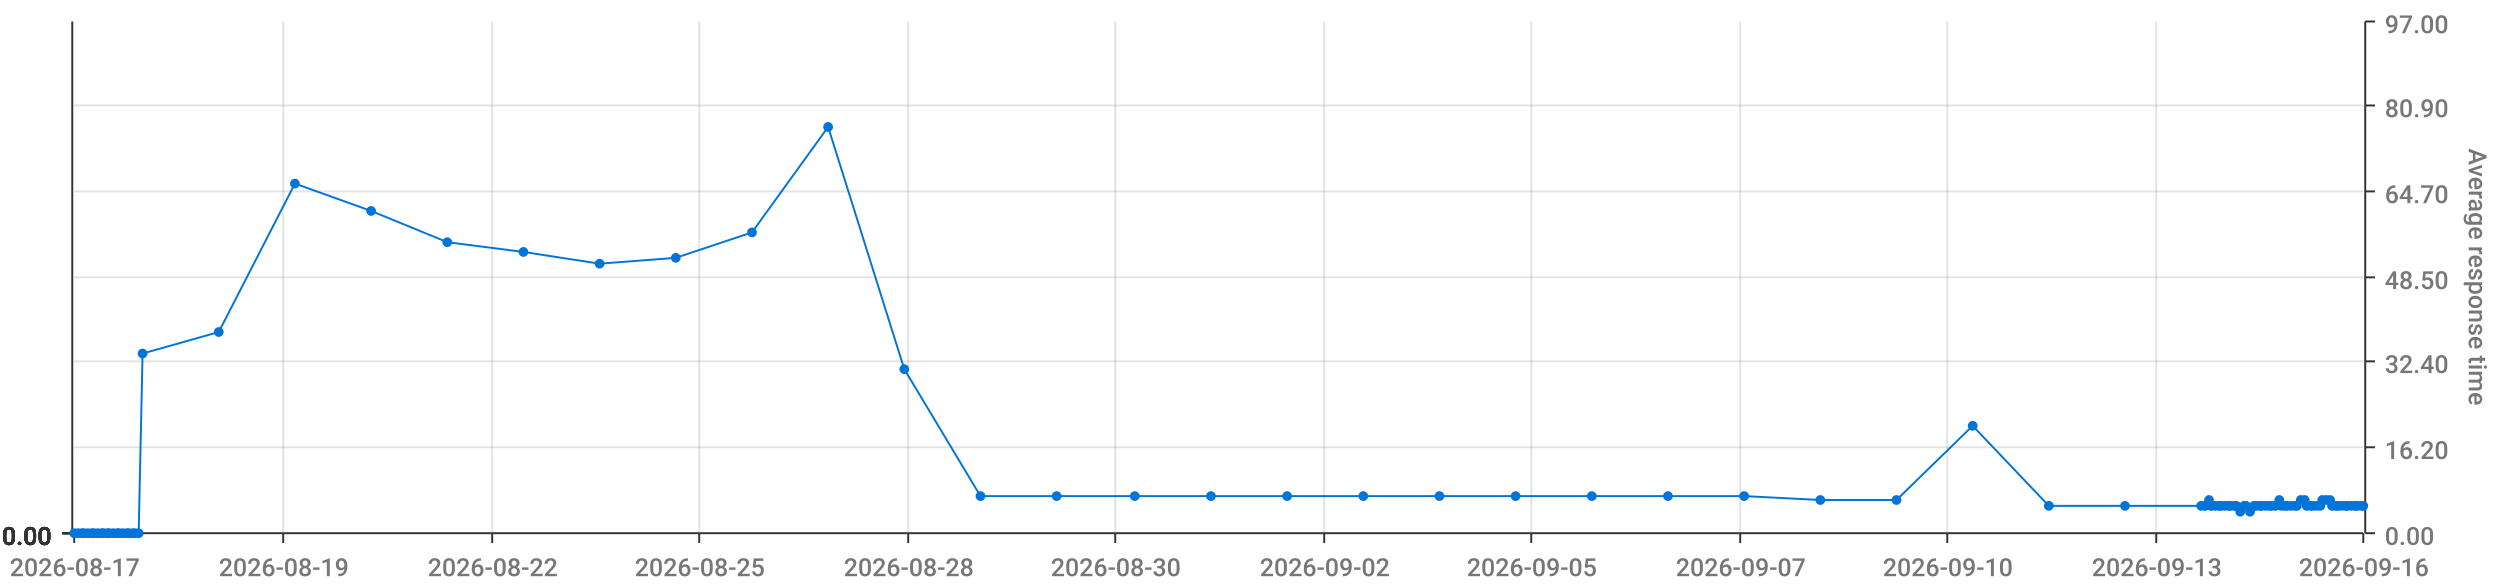
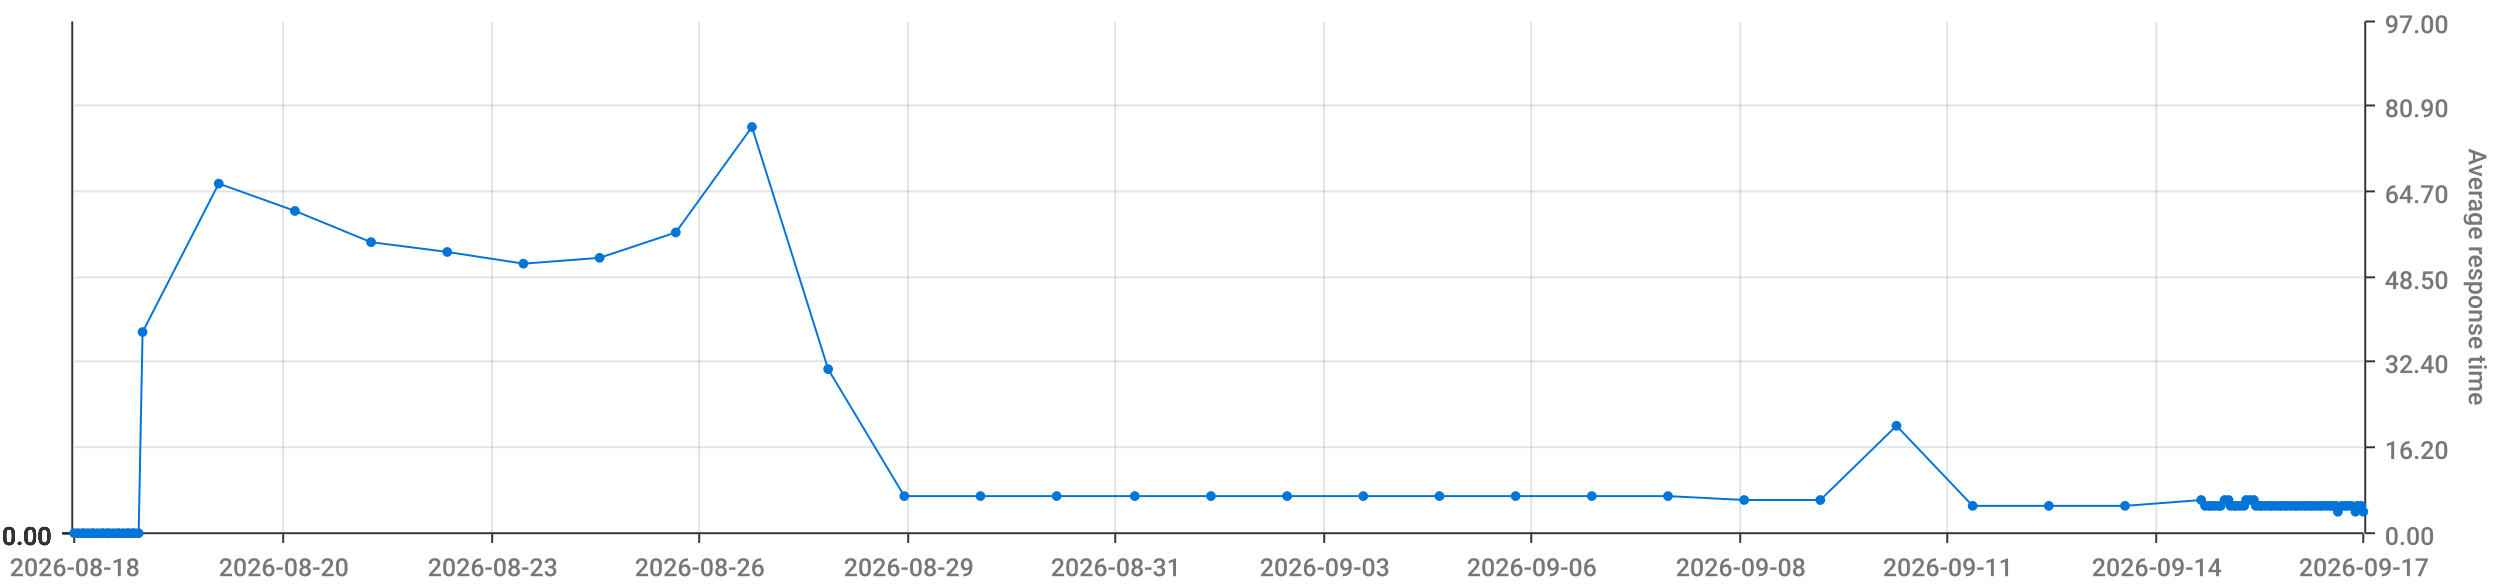
<svg xmlns="http://www.w3.org/2000/svg" viewBox="0 0 1280 300">
  <path d="M 0 0 L 1280 0 L 1280 300 L 0 300 L 0 0" style="stroke-width:0;stroke:rgba(255,255,255,1.0);fill:rgba(255,255,255,0.0)" />
  <path d="M 38 11 L 1210 11 L 1210 273 L 38 273 L 38 11" style="stroke-width:0;stroke:rgba(255,255,255,1.0);fill:rgba(255,255,255,0.0)" />
  <path d="M 38 273 L 1210 273" style="stroke-width:1;stroke:rgba(51,51,51,1.0);fill:rgba(255,255,255,0.0)" />
  <path d="M 38 273 L 38 278" style="stroke-width:1;stroke:rgba(51,51,51,1.0);fill:rgba(255,255,255,0.0)" />
-   <text x="5" y="295" style="stroke-width:0;stroke:none;fill:rgba(119,119,119,1.0);font-size:12.8px;font-family:'Roboto Medium',sans-serif">2026-08-17</text>
+   <text x="5" y="295" style="stroke-width:0;stroke:none;fill:rgba(119,119,119,1.0);font-size:12.8px;font-family:'Roboto Medium',sans-serif">2026-08-18</text>
  <path d="M 145 273 L 145 278" style="stroke-width:1;stroke:rgba(51,51,51,1.0);fill:rgba(255,255,255,0.0)" />
-   <text x="112" y="295" style="stroke-width:0;stroke:none;fill:rgba(119,119,119,1.0);font-size:12.8px;font-family:'Roboto Medium',sans-serif">2026-08-19</text>
+   <text x="112" y="295" style="stroke-width:0;stroke:none;fill:rgba(119,119,119,1.0);font-size:12.8px;font-family:'Roboto Medium',sans-serif">2026-08-20</text>
  <path d="M 252 273 L 252 278" style="stroke-width:1;stroke:rgba(51,51,51,1.0);fill:rgba(255,255,255,0.0)" />
-   <text x="219" y="295" style="stroke-width:0;stroke:none;fill:rgba(119,119,119,1.0);font-size:12.8px;font-family:'Roboto Medium',sans-serif">2026-08-22</text>
+   <text x="219" y="295" style="stroke-width:0;stroke:none;fill:rgba(119,119,119,1.0);font-size:12.8px;font-family:'Roboto Medium',sans-serif">2026-08-23</text>
  <path d="M 358 273 L 358 278" style="stroke-width:1;stroke:rgba(51,51,51,1.0);fill:rgba(255,255,255,0.0)" />
-   <text x="325" y="295" style="stroke-width:0;stroke:none;fill:rgba(119,119,119,1.0);font-size:12.8px;font-family:'Roboto Medium',sans-serif">2026-08-25</text>
+   <text x="325" y="295" style="stroke-width:0;stroke:none;fill:rgba(119,119,119,1.0);font-size:12.8px;font-family:'Roboto Medium',sans-serif">2026-08-26</text>
  <path d="M 465 273 L 465 278" style="stroke-width:1;stroke:rgba(51,51,51,1.0);fill:rgba(255,255,255,0.0)" />
-   <text x="432" y="295" style="stroke-width:0;stroke:none;fill:rgba(119,119,119,1.0);font-size:12.8px;font-family:'Roboto Medium',sans-serif">2026-08-28</text>
+   <text x="432" y="295" style="stroke-width:0;stroke:none;fill:rgba(119,119,119,1.0);font-size:12.8px;font-family:'Roboto Medium',sans-serif">2026-08-29</text>
  <path d="M 571 273 L 571 278" style="stroke-width:1;stroke:rgba(51,51,51,1.0);fill:rgba(255,255,255,0.0)" />
-   <text x="538" y="295" style="stroke-width:0;stroke:none;fill:rgba(119,119,119,1.0);font-size:12.8px;font-family:'Roboto Medium',sans-serif">2026-08-30</text>
+   <text x="538" y="295" style="stroke-width:0;stroke:none;fill:rgba(119,119,119,1.0);font-size:12.8px;font-family:'Roboto Medium',sans-serif">2026-08-31</text>
  <path d="M 678 273 L 678 278" style="stroke-width:1;stroke:rgba(51,51,51,1.0);fill:rgba(255,255,255,0.0)" />
-   <text x="645" y="295" style="stroke-width:0;stroke:none;fill:rgba(119,119,119,1.0);font-size:12.8px;font-family:'Roboto Medium',sans-serif">2026-09-02</text>
+   <text x="645" y="295" style="stroke-width:0;stroke:none;fill:rgba(119,119,119,1.0);font-size:12.8px;font-family:'Roboto Medium',sans-serif">2026-09-03</text>
  <path d="M 784 273 L 784 278" style="stroke-width:1;stroke:rgba(51,51,51,1.0);fill:rgba(255,255,255,0.0)" />
-   <text x="751" y="295" style="stroke-width:0;stroke:none;fill:rgba(119,119,119,1.0);font-size:12.8px;font-family:'Roboto Medium',sans-serif">2026-09-05</text>
+   <text x="751" y="295" style="stroke-width:0;stroke:none;fill:rgba(119,119,119,1.0);font-size:12.8px;font-family:'Roboto Medium',sans-serif">2026-09-06</text>
  <path d="M 891 273 L 891 278" style="stroke-width:1;stroke:rgba(51,51,51,1.0);fill:rgba(255,255,255,0.0)" />
-   <text x="858" y="295" style="stroke-width:0;stroke:none;fill:rgba(119,119,119,1.0);font-size:12.8px;font-family:'Roboto Medium',sans-serif">2026-09-07</text>
+   <text x="858" y="295" style="stroke-width:0;stroke:none;fill:rgba(119,119,119,1.0);font-size:12.8px;font-family:'Roboto Medium',sans-serif">2026-09-08</text>
  <path d="M 997 273 L 997 278" style="stroke-width:1;stroke:rgba(51,51,51,1.0);fill:rgba(255,255,255,0.0)" />
-   <text x="964" y="295" style="stroke-width:0;stroke:none;fill:rgba(119,119,119,1.0);font-size:12.8px;font-family:'Roboto Medium',sans-serif">2026-09-10</text>
+   <text x="964" y="295" style="stroke-width:0;stroke:none;fill:rgba(119,119,119,1.0);font-size:12.8px;font-family:'Roboto Medium',sans-serif">2026-09-11</text>
  <path d="M 1104 273 L 1104 278" style="stroke-width:1;stroke:rgba(51,51,51,1.0);fill:rgba(255,255,255,0.0)" />
-   <text x="1071" y="295" style="stroke-width:0;stroke:none;fill:rgba(119,119,119,1.0);font-size:12.8px;font-family:'Roboto Medium',sans-serif">2026-09-13</text>
+   <text x="1071" y="295" style="stroke-width:0;stroke:none;fill:rgba(119,119,119,1.0);font-size:12.8px;font-family:'Roboto Medium',sans-serif">2026-09-14</text>
  <path d="M 1210 273 L 1210 278" style="stroke-width:1;stroke:rgba(51,51,51,1.0);fill:rgba(255,255,255,0.0)" />
-   <text x="1177" y="295" style="stroke-width:0;stroke:none;fill:rgba(119,119,119,1.0);font-size:12.8px;font-family:'Roboto Medium',sans-serif">2026-09-16</text>
+   <text x="1177" y="295" style="stroke-width:0;stroke:none;fill:rgba(119,119,119,1.0);font-size:12.8px;font-family:'Roboto Medium',sans-serif">2026-09-17</text>
  <path d="M 145 273 L 145 11" style="stroke-width:1;stroke:rgba(119,119,119,0.2);fill:none" />
  <path d="M 252 273 L 252 11" style="stroke-width:1;stroke:rgba(119,119,119,0.2);fill:none" />
  <path d="M 358 273 L 358 11" style="stroke-width:1;stroke:rgba(119,119,119,0.2);fill:none" />
  <path d="M 465 273 L 465 11" style="stroke-width:1;stroke:rgba(119,119,119,0.2);fill:none" />
  <path d="M 571 273 L 571 11" style="stroke-width:1;stroke:rgba(119,119,119,0.2);fill:none" />
  <path d="M 678 273 L 678 11" style="stroke-width:1;stroke:rgba(119,119,119,0.2);fill:none" />
  <path d="M 784 273 L 784 11" style="stroke-width:1;stroke:rgba(119,119,119,0.2);fill:none" />
  <path d="M 891 273 L 891 11" style="stroke-width:1;stroke:rgba(119,119,119,0.2);fill:none" />
  <path d="M 997 273 L 997 11" style="stroke-width:1;stroke:rgba(119,119,119,0.2);fill:none" />
  <path d="M 1104 273 L 1104 11" style="stroke-width:1;stroke:rgba(119,119,119,0.2);fill:none" />
  <path d="M 1211 273 L 1211 11" style="stroke-width:1;stroke:rgba(51,51,51,1.0);fill:rgba(255,255,255,0.0)" />
  <path d="M 1211 273 L 1216 273" style="stroke-width:1;stroke:rgba(51,51,51,1.0);fill:rgba(255,255,255,0.0)" />
  <text x="1221" y="279" style="stroke-width:0;stroke:none;fill:rgba(119,119,119,1.0);font-size:12.8px;font-family:'Roboto Medium',sans-serif">0.00</text>
  <path d="M 1211 229 L 1216 229" style="stroke-width:1;stroke:rgba(51,51,51,1.0);fill:rgba(255,255,255,0.0)" />
  <text x="1221" y="235" style="stroke-width:0;stroke:none;fill:rgba(119,119,119,1.0);font-size:12.8px;font-family:'Roboto Medium',sans-serif">16.20</text>
  <path d="M 1211 185 L 1216 185" style="stroke-width:1;stroke:rgba(51,51,51,1.0);fill:rgba(255,255,255,0.0)" />
  <text x="1221" y="191" style="stroke-width:0;stroke:none;fill:rgba(119,119,119,1.0);font-size:12.8px;font-family:'Roboto Medium',sans-serif">32.40</text>
  <path d="M 1211 142 L 1216 142" style="stroke-width:1;stroke:rgba(51,51,51,1.0);fill:rgba(255,255,255,0.0)" />
  <text x="1221" y="148" style="stroke-width:0;stroke:none;fill:rgba(119,119,119,1.0);font-size:12.8px;font-family:'Roboto Medium',sans-serif">48.50</text>
  <path d="M 1211 98 L 1216 98" style="stroke-width:1;stroke:rgba(51,51,51,1.0);fill:rgba(255,255,255,0.0)" />
  <text x="1221" y="104" style="stroke-width:0;stroke:none;fill:rgba(119,119,119,1.0);font-size:12.8px;font-family:'Roboto Medium',sans-serif">64.70</text>
  <path d="M 1211 54 L 1216 54" style="stroke-width:1;stroke:rgba(51,51,51,1.0);fill:rgba(255,255,255,0.0)" />
  <text x="1221" y="60" style="stroke-width:0;stroke:none;fill:rgba(119,119,119,1.0);font-size:12.8px;font-family:'Roboto Medium',sans-serif">80.90</text>
  <path d="M 1211 11 L 1216 11" style="stroke-width:1;stroke:rgba(51,51,51,1.0);fill:rgba(255,255,255,0.0)" />
  <text x="1221" y="17" style="stroke-width:0;stroke:none;fill:rgba(119,119,119,1.0);font-size:12.8px;font-family:'Roboto Medium',sans-serif">97.00</text>
  <text x="1264" y="76" style="stroke-width:0;stroke:none;fill:rgba(119,119,119,1.0);font-size:12.8px;font-family:'Roboto Medium',sans-serif" transform="rotate(90.00,1264,76)">Average response time</text>
  <path d="M 38 273 L 1210 273" style="stroke-width:0;stroke:rgba(255,255,255,0.0);fill:none" />
  <path d="M 38 229 L 1210 229" style="stroke-width:1;stroke:rgba(119,119,119,0.2);fill:none" />
  <path d="M 38 185 L 1210 185" style="stroke-width:1;stroke:rgba(119,119,119,0.2);fill:none" />
  <path d="M 38 142 L 1210 142" style="stroke-width:1;stroke:rgba(119,119,119,0.2);fill:none" />
  <path d="M 38 98 L 1210 98" style="stroke-width:1;stroke:rgba(119,119,119,0.2);fill:none" />
  <path d="M 38 54 L 1210 54" style="stroke-width:1;stroke:rgba(119,119,119,0.2);fill:none" />
  <path d="M 37 273 L 37 11" style="stroke-width:1;stroke:rgba(51,51,51,1.0);fill:rgba(255,255,255,0.0)" />
  <path d="M 37 273 L 32 273" style="stroke-width:1;stroke:rgba(51,51,51,1.0);fill:rgba(255,255,255,0.0)" />
  <text x="1" y="279" style="stroke-width:0;stroke:none;fill:rgba(51,51,51,1.0);font-size:12.8px;font-family:'Roboto Medium',sans-serif">0.00</text>
  <path d="M 37 273 L 32 273" style="stroke-width:1;stroke:rgba(51,51,51,1.0);fill:rgba(255,255,255,0.0)" />
  <text x="1" y="279" style="stroke-width:0;stroke:none;fill:rgba(51,51,51,1.0);font-size:12.8px;font-family:'Roboto Medium',sans-serif">0.00</text>
  <path d="M 37 273 L 32 273" style="stroke-width:1;stroke:rgba(51,51,51,1.0);fill:rgba(255,255,255,0.0)" />
  <text x="1" y="279" style="stroke-width:0;stroke:none;fill:rgba(51,51,51,1.0);font-size:12.8px;font-family:'Roboto Medium',sans-serif">0.00</text>
  <path d="M 37 273 L 32 273" style="stroke-width:1;stroke:rgba(51,51,51,1.0);fill:rgba(255,255,255,0.0)" />
  <text x="1" y="279" style="stroke-width:0;stroke:none;fill:rgba(51,51,51,1.0);font-size:12.8px;font-family:'Roboto Medium',sans-serif">0.00</text>
  <path d="M 37 273 L 32 273" style="stroke-width:1;stroke:rgba(51,51,51,1.0);fill:rgba(255,255,255,0.0)" />
  <text x="1" y="279" style="stroke-width:0;stroke:none;fill:rgba(51,51,51,1.0);font-size:12.8px;font-family:'Roboto Medium',sans-serif">0.00</text>
  <path d="M 37 273 L 32 273" style="stroke-width:1;stroke:rgba(51,51,51,1.0);fill:rgba(255,255,255,0.0)" />
  <text x="1" y="279" style="stroke-width:0;stroke:none;fill:rgba(51,51,51,1.0);font-size:12.8px;font-family:'Roboto Medium',sans-serif">0.00</text>
  <path d="M 37 273 L 32 273" style="stroke-width:1;stroke:rgba(51,51,51,1.0);fill:rgba(255,255,255,0.0)" />
  <text x="1" y="279" style="stroke-width:0;stroke:none;fill:rgba(51,51,51,1.0);font-size:12.8px;font-family:'Roboto Medium',sans-serif">0.00</text>
  <path d="M 38 273 L 1210 273" style="stroke-width:0;stroke:rgba(255,255,255,0.0);fill:none" />
  <path d="M 38 273 L 1210 273" style="stroke-width:0;stroke:rgba(255,255,255,0.0);fill:none" />
  <path d="M 38 273 L 1210 273" style="stroke-width:0;stroke:rgba(255,255,255,0.0);fill:none" />
  <path d="M 38 273 L 1210 273" style="stroke-width:0;stroke:rgba(255,255,255,0.0);fill:none" />
  <path d="M 38 273 L 1210 273" style="stroke-width:0;stroke:rgba(255,255,255,0.0);fill:none" />
  <path d="M 38 273 L 1210 273" style="stroke-width:0;stroke:rgba(255,255,255,0.0);fill:none" />
-   <path d="M 38 273 L 40 273 L 42 273 L 43 273 L 45 273 L 47 273 L 48 273 L 50 273 L 52 273 L 53 273 L 55 273 L 56 273 L 58 273 L 60 273 L 61 273 L 63 273 L 65 273 L 66 273 L 68 273 L 69 273 L 71 273 L 73 181 L 112 170 L 151 94 L 190 108 L 229 124 L 268 129 L 307 135 L 346 132 L 385 119 L 424 65 L 463 189 L 502 254 L 541 254 L 581 254 L 620 254 L 659 254 L 698 254 L 737 254 L 776 254 L 815 254 L 854 254 L 893 254 L 932 256 L 971 256 L 1010 218 L 1049 259 L 1088 259 L 1127 259 L 1129 259 L 1131 256 L 1132 259 L 1134 259 L 1136 259 L 1137 259 L 1139 259 L 1141 259 L 1142 259 L 1144 259 L 1145 259 L 1147 262 L 1149 259 L 1150 259 L 1152 262 L 1154 259 L 1155 259 L 1157 259 L 1158 259 L 1160 259 L 1162 259 L 1163 259 L 1165 259 L 1167 256 L 1168 259 L 1170 259 L 1171 259 L 1173 259 L 1175 259 L 1176 259 L 1178 256 L 1180 256 L 1181 259 L 1183 259 L 1184 259 L 1186 259 L 1188 259 L 1189 256 L 1191 256 L 1193 256 L 1194 259 L 1196 259 L 1197 259 L 1199 259 L 1201 259 L 1202 259 L 1204 259 L 1206 259 L 1207 259 L 1209 259 L 1210 259" style="stroke-width:1;stroke:rgba(0,116,217,1.0);fill:rgba(255,255,255,0.0)" />
+   <path d="M 38 273 L 40 273 L 42 273 L 43 273 L 45 273 L 47 273 L 48 273 L 50 273 L 52 273 L 53 273 L 55 273 L 56 273 L 58 273 L 60 273 L 61 273 L 63 273 L 65 273 L 66 273 L 68 273 L 69 273 L 71 273 L 73 170 L 112 94 L 151 108 L 190 124 L 229 129 L 268 135 L 307 132 L 346 119 L 385 65 L 424 189 L 463 254 L 502 254 L 541 254 L 581 254 L 620 254 L 659 254 L 698 254 L 737 254 L 776 254 L 815 254 L 854 254 L 893 256 L 932 256 L 971 218 L 1010 259 L 1049 259 L 1088 259 L 1127 256 L 1129 259 L 1131 259 L 1132 259 L 1134 259 L 1136 259 L 1137 259 L 1139 256 L 1141 256 L 1142 259 L 1144 259 L 1145 259 L 1147 259 L 1149 259 L 1150 256 L 1152 256 L 1154 256 L 1155 259 L 1157 259 L 1158 259 L 1160 259 L 1162 259 L 1163 259 L 1165 259 L 1167 259 L 1168 259 L 1170 259 L 1171 259 L 1173 259 L 1175 259 L 1176 259 L 1178 259 L 1180 259 L 1181 259 L 1183 259 L 1184 259 L 1186 259 L 1188 259 L 1189 259 L 1191 259 L 1193 259 L 1194 259 L 1196 259 L 1197 262 L 1199 259 L 1201 259 L 1202 259 L 1204 259 L 1206 262 L 1207 259 L 1209 259 L 1210 262" style="stroke-width:1;stroke:rgba(0,116,217,1.0);fill:rgba(255,255,255,0.0)" />
  <circle cx="38" cy="273" r="2" style="stroke-width:1;stroke:rgba(0,116,217,1.0);fill:rgba(0,116,217,1.0)" />
  <path d="" style="stroke-width:1;stroke:rgba(0,116,217,1.0);fill:rgba(0,116,217,1.0)" />
  <circle cx="40" cy="273" r="2" style="stroke-width:1;stroke:rgba(0,116,217,1.0);fill:rgba(0,116,217,1.0)" />
  <path d="" style="stroke-width:1;stroke:rgba(0,116,217,1.0);fill:rgba(0,116,217,1.0)" />
  <circle cx="42" cy="273" r="2" style="stroke-width:1;stroke:rgba(0,116,217,1.0);fill:rgba(0,116,217,1.0)" />
  <path d="" style="stroke-width:1;stroke:rgba(0,116,217,1.0);fill:rgba(0,116,217,1.0)" />
  <circle cx="43" cy="273" r="2" style="stroke-width:1;stroke:rgba(0,116,217,1.0);fill:rgba(0,116,217,1.0)" />
  <path d="" style="stroke-width:1;stroke:rgba(0,116,217,1.0);fill:rgba(0,116,217,1.0)" />
  <circle cx="45" cy="273" r="2" style="stroke-width:1;stroke:rgba(0,116,217,1.0);fill:rgba(0,116,217,1.0)" />
  <path d="" style="stroke-width:1;stroke:rgba(0,116,217,1.0);fill:rgba(0,116,217,1.0)" />
  <circle cx="47" cy="273" r="2" style="stroke-width:1;stroke:rgba(0,116,217,1.0);fill:rgba(0,116,217,1.0)" />
  <path d="" style="stroke-width:1;stroke:rgba(0,116,217,1.0);fill:rgba(0,116,217,1.0)" />
  <circle cx="48" cy="273" r="2" style="stroke-width:1;stroke:rgba(0,116,217,1.0);fill:rgba(0,116,217,1.0)" />
  <path d="" style="stroke-width:1;stroke:rgba(0,116,217,1.0);fill:rgba(0,116,217,1.0)" />
  <circle cx="50" cy="273" r="2" style="stroke-width:1;stroke:rgba(0,116,217,1.0);fill:rgba(0,116,217,1.0)" />
  <path d="" style="stroke-width:1;stroke:rgba(0,116,217,1.0);fill:rgba(0,116,217,1.0)" />
  <circle cx="52" cy="273" r="2" style="stroke-width:1;stroke:rgba(0,116,217,1.0);fill:rgba(0,116,217,1.0)" />
  <path d="" style="stroke-width:1;stroke:rgba(0,116,217,1.0);fill:rgba(0,116,217,1.0)" />
  <circle cx="53" cy="273" r="2" style="stroke-width:1;stroke:rgba(0,116,217,1.0);fill:rgba(0,116,217,1.0)" />
  <path d="" style="stroke-width:1;stroke:rgba(0,116,217,1.0);fill:rgba(0,116,217,1.0)" />
  <circle cx="55" cy="273" r="2" style="stroke-width:1;stroke:rgba(0,116,217,1.0);fill:rgba(0,116,217,1.0)" />
  <path d="" style="stroke-width:1;stroke:rgba(0,116,217,1.0);fill:rgba(0,116,217,1.0)" />
  <circle cx="56" cy="273" r="2" style="stroke-width:1;stroke:rgba(0,116,217,1.0);fill:rgba(0,116,217,1.0)" />
  <path d="" style="stroke-width:1;stroke:rgba(0,116,217,1.0);fill:rgba(0,116,217,1.0)" />
  <circle cx="58" cy="273" r="2" style="stroke-width:1;stroke:rgba(0,116,217,1.0);fill:rgba(0,116,217,1.0)" />
  <path d="" style="stroke-width:1;stroke:rgba(0,116,217,1.0);fill:rgba(0,116,217,1.0)" />
  <circle cx="60" cy="273" r="2" style="stroke-width:1;stroke:rgba(0,116,217,1.0);fill:rgba(0,116,217,1.0)" />
  <path d="" style="stroke-width:1;stroke:rgba(0,116,217,1.0);fill:rgba(0,116,217,1.0)" />
  <circle cx="61" cy="273" r="2" style="stroke-width:1;stroke:rgba(0,116,217,1.0);fill:rgba(0,116,217,1.0)" />
  <path d="" style="stroke-width:1;stroke:rgba(0,116,217,1.0);fill:rgba(0,116,217,1.0)" />
  <circle cx="63" cy="273" r="2" style="stroke-width:1;stroke:rgba(0,116,217,1.0);fill:rgba(0,116,217,1.0)" />
  <path d="" style="stroke-width:1;stroke:rgba(0,116,217,1.0);fill:rgba(0,116,217,1.0)" />
  <circle cx="65" cy="273" r="2" style="stroke-width:1;stroke:rgba(0,116,217,1.0);fill:rgba(0,116,217,1.0)" />
  <path d="" style="stroke-width:1;stroke:rgba(0,116,217,1.0);fill:rgba(0,116,217,1.0)" />
  <circle cx="66" cy="273" r="2" style="stroke-width:1;stroke:rgba(0,116,217,1.0);fill:rgba(0,116,217,1.0)" />
  <path d="" style="stroke-width:1;stroke:rgba(0,116,217,1.0);fill:rgba(0,116,217,1.0)" />
  <circle cx="68" cy="273" r="2" style="stroke-width:1;stroke:rgba(0,116,217,1.0);fill:rgba(0,116,217,1.0)" />
  <path d="" style="stroke-width:1;stroke:rgba(0,116,217,1.0);fill:rgba(0,116,217,1.0)" />
  <circle cx="69" cy="273" r="2" style="stroke-width:1;stroke:rgba(0,116,217,1.0);fill:rgba(0,116,217,1.0)" />
  <path d="" style="stroke-width:1;stroke:rgba(0,116,217,1.0);fill:rgba(0,116,217,1.0)" />
  <circle cx="71" cy="273" r="2" style="stroke-width:1;stroke:rgba(0,116,217,1.0);fill:rgba(0,116,217,1.0)" />
  <path d="" style="stroke-width:1;stroke:rgba(0,116,217,1.0);fill:rgba(0,116,217,1.0)" />
-   <circle cx="73" cy="181" r="2" style="stroke-width:1;stroke:rgba(0,116,217,1.0);fill:rgba(0,116,217,1.0)" />
-   <path d="" style="stroke-width:1;stroke:rgba(0,116,217,1.0);fill:rgba(0,116,217,1.0)" />
-   <circle cx="112" cy="170" r="2" style="stroke-width:1;stroke:rgba(0,116,217,1.0);fill:rgba(0,116,217,1.0)" />
-   <path d="" style="stroke-width:1;stroke:rgba(0,116,217,1.0);fill:rgba(0,116,217,1.0)" />
-   <circle cx="151" cy="94" r="2" style="stroke-width:1;stroke:rgba(0,116,217,1.0);fill:rgba(0,116,217,1.0)" />
-   <path d="" style="stroke-width:1;stroke:rgba(0,116,217,1.0);fill:rgba(0,116,217,1.0)" />
-   <circle cx="190" cy="108" r="2" style="stroke-width:1;stroke:rgba(0,116,217,1.0);fill:rgba(0,116,217,1.0)" />
-   <path d="" style="stroke-width:1;stroke:rgba(0,116,217,1.0);fill:rgba(0,116,217,1.0)" />
-   <circle cx="229" cy="124" r="2" style="stroke-width:1;stroke:rgba(0,116,217,1.0);fill:rgba(0,116,217,1.0)" />
-   <path d="" style="stroke-width:1;stroke:rgba(0,116,217,1.0);fill:rgba(0,116,217,1.0)" />
-   <circle cx="268" cy="129" r="2" style="stroke-width:1;stroke:rgba(0,116,217,1.0);fill:rgba(0,116,217,1.0)" />
-   <path d="" style="stroke-width:1;stroke:rgba(0,116,217,1.0);fill:rgba(0,116,217,1.0)" />
-   <circle cx="307" cy="135" r="2" style="stroke-width:1;stroke:rgba(0,116,217,1.0);fill:rgba(0,116,217,1.0)" />
-   <path d="" style="stroke-width:1;stroke:rgba(0,116,217,1.0);fill:rgba(0,116,217,1.0)" />
-   <circle cx="346" cy="132" r="2" style="stroke-width:1;stroke:rgba(0,116,217,1.0);fill:rgba(0,116,217,1.0)" />
-   <path d="" style="stroke-width:1;stroke:rgba(0,116,217,1.0);fill:rgba(0,116,217,1.0)" />
-   <circle cx="385" cy="119" r="2" style="stroke-width:1;stroke:rgba(0,116,217,1.0);fill:rgba(0,116,217,1.0)" />
-   <path d="" style="stroke-width:1;stroke:rgba(0,116,217,1.0);fill:rgba(0,116,217,1.0)" />
-   <circle cx="424" cy="65" r="2" style="stroke-width:1;stroke:rgba(0,116,217,1.0);fill:rgba(0,116,217,1.0)" />
-   <path d="" style="stroke-width:1;stroke:rgba(0,116,217,1.0);fill:rgba(0,116,217,1.0)" />
-   <circle cx="463" cy="189" r="2" style="stroke-width:1;stroke:rgba(0,116,217,1.0);fill:rgba(0,116,217,1.0)" />
+   <circle cx="73" cy="170" r="2" style="stroke-width:1;stroke:rgba(0,116,217,1.0);fill:rgba(0,116,217,1.0)" />
+   <path d="" style="stroke-width:1;stroke:rgba(0,116,217,1.0);fill:rgba(0,116,217,1.0)" />
+   <circle cx="112" cy="94" r="2" style="stroke-width:1;stroke:rgba(0,116,217,1.0);fill:rgba(0,116,217,1.0)" />
+   <path d="" style="stroke-width:1;stroke:rgba(0,116,217,1.0);fill:rgba(0,116,217,1.0)" />
+   <circle cx="151" cy="108" r="2" style="stroke-width:1;stroke:rgba(0,116,217,1.0);fill:rgba(0,116,217,1.0)" />
+   <path d="" style="stroke-width:1;stroke:rgba(0,116,217,1.0);fill:rgba(0,116,217,1.0)" />
+   <circle cx="190" cy="124" r="2" style="stroke-width:1;stroke:rgba(0,116,217,1.0);fill:rgba(0,116,217,1.0)" />
+   <path d="" style="stroke-width:1;stroke:rgba(0,116,217,1.0);fill:rgba(0,116,217,1.0)" />
+   <circle cx="229" cy="129" r="2" style="stroke-width:1;stroke:rgba(0,116,217,1.0);fill:rgba(0,116,217,1.0)" />
+   <path d="" style="stroke-width:1;stroke:rgba(0,116,217,1.0);fill:rgba(0,116,217,1.0)" />
+   <circle cx="268" cy="135" r="2" style="stroke-width:1;stroke:rgba(0,116,217,1.0);fill:rgba(0,116,217,1.0)" />
+   <path d="" style="stroke-width:1;stroke:rgba(0,116,217,1.0);fill:rgba(0,116,217,1.0)" />
+   <circle cx="307" cy="132" r="2" style="stroke-width:1;stroke:rgba(0,116,217,1.0);fill:rgba(0,116,217,1.0)" />
+   <path d="" style="stroke-width:1;stroke:rgba(0,116,217,1.0);fill:rgba(0,116,217,1.0)" />
+   <circle cx="346" cy="119" r="2" style="stroke-width:1;stroke:rgba(0,116,217,1.0);fill:rgba(0,116,217,1.0)" />
+   <path d="" style="stroke-width:1;stroke:rgba(0,116,217,1.0);fill:rgba(0,116,217,1.0)" />
+   <circle cx="385" cy="65" r="2" style="stroke-width:1;stroke:rgba(0,116,217,1.0);fill:rgba(0,116,217,1.0)" />
+   <path d="" style="stroke-width:1;stroke:rgba(0,116,217,1.0);fill:rgba(0,116,217,1.0)" />
+   <circle cx="424" cy="189" r="2" style="stroke-width:1;stroke:rgba(0,116,217,1.0);fill:rgba(0,116,217,1.0)" />
+   <path d="" style="stroke-width:1;stroke:rgba(0,116,217,1.0);fill:rgba(0,116,217,1.0)" />
+   <circle cx="463" cy="254" r="2" style="stroke-width:1;stroke:rgba(0,116,217,1.0);fill:rgba(0,116,217,1.0)" />
  <path d="" style="stroke-width:1;stroke:rgba(0,116,217,1.0);fill:rgba(0,116,217,1.0)" />
  <circle cx="502" cy="254" r="2" style="stroke-width:1;stroke:rgba(0,116,217,1.0);fill:rgba(0,116,217,1.0)" />
  <path d="" style="stroke-width:1;stroke:rgba(0,116,217,1.0);fill:rgba(0,116,217,1.0)" />
  <circle cx="541" cy="254" r="2" style="stroke-width:1;stroke:rgba(0,116,217,1.0);fill:rgba(0,116,217,1.0)" />
  <path d="" style="stroke-width:1;stroke:rgba(0,116,217,1.0);fill:rgba(0,116,217,1.0)" />
  <circle cx="581" cy="254" r="2" style="stroke-width:1;stroke:rgba(0,116,217,1.0);fill:rgba(0,116,217,1.0)" />
  <path d="" style="stroke-width:1;stroke:rgba(0,116,217,1.0);fill:rgba(0,116,217,1.0)" />
  <circle cx="620" cy="254" r="2" style="stroke-width:1;stroke:rgba(0,116,217,1.0);fill:rgba(0,116,217,1.0)" />
  <path d="" style="stroke-width:1;stroke:rgba(0,116,217,1.0);fill:rgba(0,116,217,1.0)" />
  <circle cx="659" cy="254" r="2" style="stroke-width:1;stroke:rgba(0,116,217,1.0);fill:rgba(0,116,217,1.0)" />
  <path d="" style="stroke-width:1;stroke:rgba(0,116,217,1.0);fill:rgba(0,116,217,1.0)" />
  <circle cx="698" cy="254" r="2" style="stroke-width:1;stroke:rgba(0,116,217,1.0);fill:rgba(0,116,217,1.0)" />
  <path d="" style="stroke-width:1;stroke:rgba(0,116,217,1.0);fill:rgba(0,116,217,1.0)" />
  <circle cx="737" cy="254" r="2" style="stroke-width:1;stroke:rgba(0,116,217,1.0);fill:rgba(0,116,217,1.0)" />
  <path d="" style="stroke-width:1;stroke:rgba(0,116,217,1.0);fill:rgba(0,116,217,1.0)" />
  <circle cx="776" cy="254" r="2" style="stroke-width:1;stroke:rgba(0,116,217,1.0);fill:rgba(0,116,217,1.0)" />
  <path d="" style="stroke-width:1;stroke:rgba(0,116,217,1.0);fill:rgba(0,116,217,1.0)" />
  <circle cx="815" cy="254" r="2" style="stroke-width:1;stroke:rgba(0,116,217,1.0);fill:rgba(0,116,217,1.0)" />
  <path d="" style="stroke-width:1;stroke:rgba(0,116,217,1.0);fill:rgba(0,116,217,1.0)" />
  <circle cx="854" cy="254" r="2" style="stroke-width:1;stroke:rgba(0,116,217,1.0);fill:rgba(0,116,217,1.0)" />
  <path d="" style="stroke-width:1;stroke:rgba(0,116,217,1.0);fill:rgba(0,116,217,1.0)" />
-   <circle cx="893" cy="254" r="2" style="stroke-width:1;stroke:rgba(0,116,217,1.0);fill:rgba(0,116,217,1.0)" />
+   <circle cx="893" cy="256" r="2" style="stroke-width:1;stroke:rgba(0,116,217,1.0);fill:rgba(0,116,217,1.0)" />
  <path d="" style="stroke-width:1;stroke:rgba(0,116,217,1.0);fill:rgba(0,116,217,1.0)" />
  <circle cx="932" cy="256" r="2" style="stroke-width:1;stroke:rgba(0,116,217,1.0);fill:rgba(0,116,217,1.0)" />
  <path d="" style="stroke-width:1;stroke:rgba(0,116,217,1.0);fill:rgba(0,116,217,1.0)" />
-   <circle cx="971" cy="256" r="2" style="stroke-width:1;stroke:rgba(0,116,217,1.0);fill:rgba(0,116,217,1.0)" />
-   <path d="" style="stroke-width:1;stroke:rgba(0,116,217,1.0);fill:rgba(0,116,217,1.0)" />
-   <circle cx="1010" cy="218" r="2" style="stroke-width:1;stroke:rgba(0,116,217,1.0);fill:rgba(0,116,217,1.0)" />
+   <circle cx="971" cy="218" r="2" style="stroke-width:1;stroke:rgba(0,116,217,1.0);fill:rgba(0,116,217,1.0)" />
+   <path d="" style="stroke-width:1;stroke:rgba(0,116,217,1.0);fill:rgba(0,116,217,1.0)" />
+   <circle cx="1010" cy="259" r="2" style="stroke-width:1;stroke:rgba(0,116,217,1.0);fill:rgba(0,116,217,1.0)" />
  <path d="" style="stroke-width:1;stroke:rgba(0,116,217,1.0);fill:rgba(0,116,217,1.0)" />
  <circle cx="1049" cy="259" r="2" style="stroke-width:1;stroke:rgba(0,116,217,1.0);fill:rgba(0,116,217,1.0)" />
  <path d="" style="stroke-width:1;stroke:rgba(0,116,217,1.0);fill:rgba(0,116,217,1.0)" />
  <circle cx="1088" cy="259" r="2" style="stroke-width:1;stroke:rgba(0,116,217,1.0);fill:rgba(0,116,217,1.0)" />
  <path d="" style="stroke-width:1;stroke:rgba(0,116,217,1.0);fill:rgba(0,116,217,1.0)" />
-   <circle cx="1127" cy="259" r="2" style="stroke-width:1;stroke:rgba(0,116,217,1.0);fill:rgba(0,116,217,1.0)" />
+   <circle cx="1127" cy="256" r="2" style="stroke-width:1;stroke:rgba(0,116,217,1.0);fill:rgba(0,116,217,1.0)" />
  <path d="" style="stroke-width:1;stroke:rgba(0,116,217,1.0);fill:rgba(0,116,217,1.0)" />
  <circle cx="1129" cy="259" r="2" style="stroke-width:1;stroke:rgba(0,116,217,1.0);fill:rgba(0,116,217,1.0)" />
  <path d="" style="stroke-width:1;stroke:rgba(0,116,217,1.0);fill:rgba(0,116,217,1.0)" />
-   <circle cx="1131" cy="256" r="2" style="stroke-width:1;stroke:rgba(0,116,217,1.0);fill:rgba(0,116,217,1.0)" />
+   <circle cx="1131" cy="259" r="2" style="stroke-width:1;stroke:rgba(0,116,217,1.0);fill:rgba(0,116,217,1.0)" />
  <path d="" style="stroke-width:1;stroke:rgba(0,116,217,1.0);fill:rgba(0,116,217,1.0)" />
  <circle cx="1132" cy="259" r="2" style="stroke-width:1;stroke:rgba(0,116,217,1.0);fill:rgba(0,116,217,1.0)" />
  <path d="" style="stroke-width:1;stroke:rgba(0,116,217,1.0);fill:rgba(0,116,217,1.0)" />
  <circle cx="1134" cy="259" r="2" style="stroke-width:1;stroke:rgba(0,116,217,1.0);fill:rgba(0,116,217,1.0)" />
  <path d="" style="stroke-width:1;stroke:rgba(0,116,217,1.0);fill:rgba(0,116,217,1.0)" />
  <circle cx="1136" cy="259" r="2" style="stroke-width:1;stroke:rgba(0,116,217,1.0);fill:rgba(0,116,217,1.0)" />
  <path d="" style="stroke-width:1;stroke:rgba(0,116,217,1.0);fill:rgba(0,116,217,1.0)" />
  <circle cx="1137" cy="259" r="2" style="stroke-width:1;stroke:rgba(0,116,217,1.0);fill:rgba(0,116,217,1.0)" />
  <path d="" style="stroke-width:1;stroke:rgba(0,116,217,1.0);fill:rgba(0,116,217,1.0)" />
-   <circle cx="1139" cy="259" r="2" style="stroke-width:1;stroke:rgba(0,116,217,1.0);fill:rgba(0,116,217,1.0)" />
-   <path d="" style="stroke-width:1;stroke:rgba(0,116,217,1.0);fill:rgba(0,116,217,1.0)" />
-   <circle cx="1141" cy="259" r="2" style="stroke-width:1;stroke:rgba(0,116,217,1.0);fill:rgba(0,116,217,1.0)" />
+   <circle cx="1139" cy="256" r="2" style="stroke-width:1;stroke:rgba(0,116,217,1.0);fill:rgba(0,116,217,1.0)" />
+   <path d="" style="stroke-width:1;stroke:rgba(0,116,217,1.0);fill:rgba(0,116,217,1.0)" />
+   <circle cx="1141" cy="256" r="2" style="stroke-width:1;stroke:rgba(0,116,217,1.0);fill:rgba(0,116,217,1.0)" />
  <path d="" style="stroke-width:1;stroke:rgba(0,116,217,1.0);fill:rgba(0,116,217,1.0)" />
  <circle cx="1142" cy="259" r="2" style="stroke-width:1;stroke:rgba(0,116,217,1.0);fill:rgba(0,116,217,1.0)" />
  <path d="" style="stroke-width:1;stroke:rgba(0,116,217,1.0);fill:rgba(0,116,217,1.0)" />
  <circle cx="1144" cy="259" r="2" style="stroke-width:1;stroke:rgba(0,116,217,1.0);fill:rgba(0,116,217,1.0)" />
  <path d="" style="stroke-width:1;stroke:rgba(0,116,217,1.0);fill:rgba(0,116,217,1.0)" />
  <circle cx="1145" cy="259" r="2" style="stroke-width:1;stroke:rgba(0,116,217,1.0);fill:rgba(0,116,217,1.0)" />
  <path d="" style="stroke-width:1;stroke:rgba(0,116,217,1.0);fill:rgba(0,116,217,1.0)" />
-   <circle cx="1147" cy="262" r="2" style="stroke-width:1;stroke:rgba(0,116,217,1.0);fill:rgba(0,116,217,1.0)" />
+   <circle cx="1147" cy="259" r="2" style="stroke-width:1;stroke:rgba(0,116,217,1.0);fill:rgba(0,116,217,1.0)" />
  <path d="" style="stroke-width:1;stroke:rgba(0,116,217,1.0);fill:rgba(0,116,217,1.0)" />
  <circle cx="1149" cy="259" r="2" style="stroke-width:1;stroke:rgba(0,116,217,1.0);fill:rgba(0,116,217,1.0)" />
  <path d="" style="stroke-width:1;stroke:rgba(0,116,217,1.0);fill:rgba(0,116,217,1.0)" />
-   <circle cx="1150" cy="259" r="2" style="stroke-width:1;stroke:rgba(0,116,217,1.0);fill:rgba(0,116,217,1.0)" />
-   <path d="" style="stroke-width:1;stroke:rgba(0,116,217,1.0);fill:rgba(0,116,217,1.0)" />
-   <circle cx="1152" cy="262" r="2" style="stroke-width:1;stroke:rgba(0,116,217,1.0);fill:rgba(0,116,217,1.0)" />
-   <path d="" style="stroke-width:1;stroke:rgba(0,116,217,1.0);fill:rgba(0,116,217,1.0)" />
-   <circle cx="1154" cy="259" r="2" style="stroke-width:1;stroke:rgba(0,116,217,1.0);fill:rgba(0,116,217,1.0)" />
+   <circle cx="1150" cy="256" r="2" style="stroke-width:1;stroke:rgba(0,116,217,1.0);fill:rgba(0,116,217,1.0)" />
+   <path d="" style="stroke-width:1;stroke:rgba(0,116,217,1.0);fill:rgba(0,116,217,1.0)" />
+   <circle cx="1152" cy="256" r="2" style="stroke-width:1;stroke:rgba(0,116,217,1.0);fill:rgba(0,116,217,1.0)" />
+   <path d="" style="stroke-width:1;stroke:rgba(0,116,217,1.0);fill:rgba(0,116,217,1.0)" />
+   <circle cx="1154" cy="256" r="2" style="stroke-width:1;stroke:rgba(0,116,217,1.0);fill:rgba(0,116,217,1.0)" />
  <path d="" style="stroke-width:1;stroke:rgba(0,116,217,1.0);fill:rgba(0,116,217,1.0)" />
  <circle cx="1155" cy="259" r="2" style="stroke-width:1;stroke:rgba(0,116,217,1.0);fill:rgba(0,116,217,1.0)" />
  <path d="" style="stroke-width:1;stroke:rgba(0,116,217,1.0);fill:rgba(0,116,217,1.0)" />
  <circle cx="1157" cy="259" r="2" style="stroke-width:1;stroke:rgba(0,116,217,1.0);fill:rgba(0,116,217,1.0)" />
  <path d="" style="stroke-width:1;stroke:rgba(0,116,217,1.0);fill:rgba(0,116,217,1.0)" />
  <circle cx="1158" cy="259" r="2" style="stroke-width:1;stroke:rgba(0,116,217,1.0);fill:rgba(0,116,217,1.0)" />
  <path d="" style="stroke-width:1;stroke:rgba(0,116,217,1.0);fill:rgba(0,116,217,1.0)" />
  <circle cx="1160" cy="259" r="2" style="stroke-width:1;stroke:rgba(0,116,217,1.0);fill:rgba(0,116,217,1.0)" />
  <path d="" style="stroke-width:1;stroke:rgba(0,116,217,1.0);fill:rgba(0,116,217,1.0)" />
  <circle cx="1162" cy="259" r="2" style="stroke-width:1;stroke:rgba(0,116,217,1.0);fill:rgba(0,116,217,1.0)" />
  <path d="" style="stroke-width:1;stroke:rgba(0,116,217,1.0);fill:rgba(0,116,217,1.0)" />
  <circle cx="1163" cy="259" r="2" style="stroke-width:1;stroke:rgba(0,116,217,1.0);fill:rgba(0,116,217,1.0)" />
  <path d="" style="stroke-width:1;stroke:rgba(0,116,217,1.0);fill:rgba(0,116,217,1.0)" />
  <circle cx="1165" cy="259" r="2" style="stroke-width:1;stroke:rgba(0,116,217,1.0);fill:rgba(0,116,217,1.0)" />
  <path d="" style="stroke-width:1;stroke:rgba(0,116,217,1.0);fill:rgba(0,116,217,1.0)" />
-   <circle cx="1167" cy="256" r="2" style="stroke-width:1;stroke:rgba(0,116,217,1.0);fill:rgba(0,116,217,1.0)" />
+   <circle cx="1167" cy="259" r="2" style="stroke-width:1;stroke:rgba(0,116,217,1.0);fill:rgba(0,116,217,1.0)" />
  <path d="" style="stroke-width:1;stroke:rgba(0,116,217,1.0);fill:rgba(0,116,217,1.0)" />
  <circle cx="1168" cy="259" r="2" style="stroke-width:1;stroke:rgba(0,116,217,1.0);fill:rgba(0,116,217,1.0)" />
  <path d="" style="stroke-width:1;stroke:rgba(0,116,217,1.0);fill:rgba(0,116,217,1.0)" />
  <circle cx="1170" cy="259" r="2" style="stroke-width:1;stroke:rgba(0,116,217,1.0);fill:rgba(0,116,217,1.0)" />
  <path d="" style="stroke-width:1;stroke:rgba(0,116,217,1.0);fill:rgba(0,116,217,1.0)" />
  <circle cx="1171" cy="259" r="2" style="stroke-width:1;stroke:rgba(0,116,217,1.0);fill:rgba(0,116,217,1.0)" />
  <path d="" style="stroke-width:1;stroke:rgba(0,116,217,1.0);fill:rgba(0,116,217,1.0)" />
  <circle cx="1173" cy="259" r="2" style="stroke-width:1;stroke:rgba(0,116,217,1.0);fill:rgba(0,116,217,1.0)" />
  <path d="" style="stroke-width:1;stroke:rgba(0,116,217,1.0);fill:rgba(0,116,217,1.0)" />
  <circle cx="1175" cy="259" r="2" style="stroke-width:1;stroke:rgba(0,116,217,1.0);fill:rgba(0,116,217,1.0)" />
  <path d="" style="stroke-width:1;stroke:rgba(0,116,217,1.0);fill:rgba(0,116,217,1.0)" />
  <circle cx="1176" cy="259" r="2" style="stroke-width:1;stroke:rgba(0,116,217,1.0);fill:rgba(0,116,217,1.0)" />
  <path d="" style="stroke-width:1;stroke:rgba(0,116,217,1.0);fill:rgba(0,116,217,1.0)" />
-   <circle cx="1178" cy="256" r="2" style="stroke-width:1;stroke:rgba(0,116,217,1.0);fill:rgba(0,116,217,1.0)" />
-   <path d="" style="stroke-width:1;stroke:rgba(0,116,217,1.0);fill:rgba(0,116,217,1.0)" />
-   <circle cx="1180" cy="256" r="2" style="stroke-width:1;stroke:rgba(0,116,217,1.0);fill:rgba(0,116,217,1.0)" />
+   <circle cx="1178" cy="259" r="2" style="stroke-width:1;stroke:rgba(0,116,217,1.0);fill:rgba(0,116,217,1.0)" />
+   <path d="" style="stroke-width:1;stroke:rgba(0,116,217,1.0);fill:rgba(0,116,217,1.0)" />
+   <circle cx="1180" cy="259" r="2" style="stroke-width:1;stroke:rgba(0,116,217,1.0);fill:rgba(0,116,217,1.0)" />
  <path d="" style="stroke-width:1;stroke:rgba(0,116,217,1.0);fill:rgba(0,116,217,1.0)" />
  <circle cx="1181" cy="259" r="2" style="stroke-width:1;stroke:rgba(0,116,217,1.0);fill:rgba(0,116,217,1.0)" />
  <path d="" style="stroke-width:1;stroke:rgba(0,116,217,1.0);fill:rgba(0,116,217,1.0)" />
  <circle cx="1183" cy="259" r="2" style="stroke-width:1;stroke:rgba(0,116,217,1.0);fill:rgba(0,116,217,1.0)" />
  <path d="" style="stroke-width:1;stroke:rgba(0,116,217,1.0);fill:rgba(0,116,217,1.0)" />
  <circle cx="1184" cy="259" r="2" style="stroke-width:1;stroke:rgba(0,116,217,1.0);fill:rgba(0,116,217,1.0)" />
  <path d="" style="stroke-width:1;stroke:rgba(0,116,217,1.0);fill:rgba(0,116,217,1.0)" />
  <circle cx="1186" cy="259" r="2" style="stroke-width:1;stroke:rgba(0,116,217,1.0);fill:rgba(0,116,217,1.0)" />
  <path d="" style="stroke-width:1;stroke:rgba(0,116,217,1.0);fill:rgba(0,116,217,1.0)" />
  <circle cx="1188" cy="259" r="2" style="stroke-width:1;stroke:rgba(0,116,217,1.0);fill:rgba(0,116,217,1.0)" />
  <path d="" style="stroke-width:1;stroke:rgba(0,116,217,1.0);fill:rgba(0,116,217,1.0)" />
-   <circle cx="1189" cy="256" r="2" style="stroke-width:1;stroke:rgba(0,116,217,1.0);fill:rgba(0,116,217,1.0)" />
-   <path d="" style="stroke-width:1;stroke:rgba(0,116,217,1.0);fill:rgba(0,116,217,1.0)" />
-   <circle cx="1191" cy="256" r="2" style="stroke-width:1;stroke:rgba(0,116,217,1.0);fill:rgba(0,116,217,1.0)" />
-   <path d="" style="stroke-width:1;stroke:rgba(0,116,217,1.0);fill:rgba(0,116,217,1.0)" />
-   <circle cx="1193" cy="256" r="2" style="stroke-width:1;stroke:rgba(0,116,217,1.0);fill:rgba(0,116,217,1.0)" />
+   <circle cx="1189" cy="259" r="2" style="stroke-width:1;stroke:rgba(0,116,217,1.0);fill:rgba(0,116,217,1.0)" />
+   <path d="" style="stroke-width:1;stroke:rgba(0,116,217,1.0);fill:rgba(0,116,217,1.0)" />
+   <circle cx="1191" cy="259" r="2" style="stroke-width:1;stroke:rgba(0,116,217,1.0);fill:rgba(0,116,217,1.0)" />
+   <path d="" style="stroke-width:1;stroke:rgba(0,116,217,1.0);fill:rgba(0,116,217,1.0)" />
+   <circle cx="1193" cy="259" r="2" style="stroke-width:1;stroke:rgba(0,116,217,1.0);fill:rgba(0,116,217,1.0)" />
  <path d="" style="stroke-width:1;stroke:rgba(0,116,217,1.0);fill:rgba(0,116,217,1.0)" />
  <circle cx="1194" cy="259" r="2" style="stroke-width:1;stroke:rgba(0,116,217,1.0);fill:rgba(0,116,217,1.0)" />
  <path d="" style="stroke-width:1;stroke:rgba(0,116,217,1.0);fill:rgba(0,116,217,1.0)" />
  <circle cx="1196" cy="259" r="2" style="stroke-width:1;stroke:rgba(0,116,217,1.0);fill:rgba(0,116,217,1.0)" />
  <path d="" style="stroke-width:1;stroke:rgba(0,116,217,1.0);fill:rgba(0,116,217,1.0)" />
-   <circle cx="1197" cy="259" r="2" style="stroke-width:1;stroke:rgba(0,116,217,1.0);fill:rgba(0,116,217,1.0)" />
+   <circle cx="1197" cy="262" r="2" style="stroke-width:1;stroke:rgba(0,116,217,1.0);fill:rgba(0,116,217,1.0)" />
  <path d="" style="stroke-width:1;stroke:rgba(0,116,217,1.0);fill:rgba(0,116,217,1.0)" />
  <circle cx="1199" cy="259" r="2" style="stroke-width:1;stroke:rgba(0,116,217,1.0);fill:rgba(0,116,217,1.0)" />
  <path d="" style="stroke-width:1;stroke:rgba(0,116,217,1.0);fill:rgba(0,116,217,1.0)" />
  <circle cx="1201" cy="259" r="2" style="stroke-width:1;stroke:rgba(0,116,217,1.0);fill:rgba(0,116,217,1.0)" />
  <path d="" style="stroke-width:1;stroke:rgba(0,116,217,1.0);fill:rgba(0,116,217,1.0)" />
  <circle cx="1202" cy="259" r="2" style="stroke-width:1;stroke:rgba(0,116,217,1.0);fill:rgba(0,116,217,1.0)" />
  <path d="" style="stroke-width:1;stroke:rgba(0,116,217,1.0);fill:rgba(0,116,217,1.0)" />
  <circle cx="1204" cy="259" r="2" style="stroke-width:1;stroke:rgba(0,116,217,1.0);fill:rgba(0,116,217,1.0)" />
  <path d="" style="stroke-width:1;stroke:rgba(0,116,217,1.0);fill:rgba(0,116,217,1.0)" />
-   <circle cx="1206" cy="259" r="2" style="stroke-width:1;stroke:rgba(0,116,217,1.0);fill:rgba(0,116,217,1.0)" />
+   <circle cx="1206" cy="262" r="2" style="stroke-width:1;stroke:rgba(0,116,217,1.0);fill:rgba(0,116,217,1.0)" />
  <path d="" style="stroke-width:1;stroke:rgba(0,116,217,1.0);fill:rgba(0,116,217,1.0)" />
  <circle cx="1207" cy="259" r="2" style="stroke-width:1;stroke:rgba(0,116,217,1.0);fill:rgba(0,116,217,1.0)" />
  <path d="" style="stroke-width:1;stroke:rgba(0,116,217,1.0);fill:rgba(0,116,217,1.0)" />
  <circle cx="1209" cy="259" r="2" style="stroke-width:1;stroke:rgba(0,116,217,1.0);fill:rgba(0,116,217,1.0)" />
  <path d="" style="stroke-width:1;stroke:rgba(0,116,217,1.0);fill:rgba(0,116,217,1.0)" />
-   <circle cx="1210" cy="259" r="2" style="stroke-width:1;stroke:rgba(0,116,217,1.0);fill:rgba(0,116,217,1.0)" />
+   <circle cx="1210" cy="262" r="2" style="stroke-width:1;stroke:rgba(0,116,217,1.0);fill:rgba(0,116,217,1.0)" />
  <path d="" style="stroke-width:1;stroke:rgba(0,116,217,1.0);fill:rgba(0,116,217,1.0)" />
</svg>
